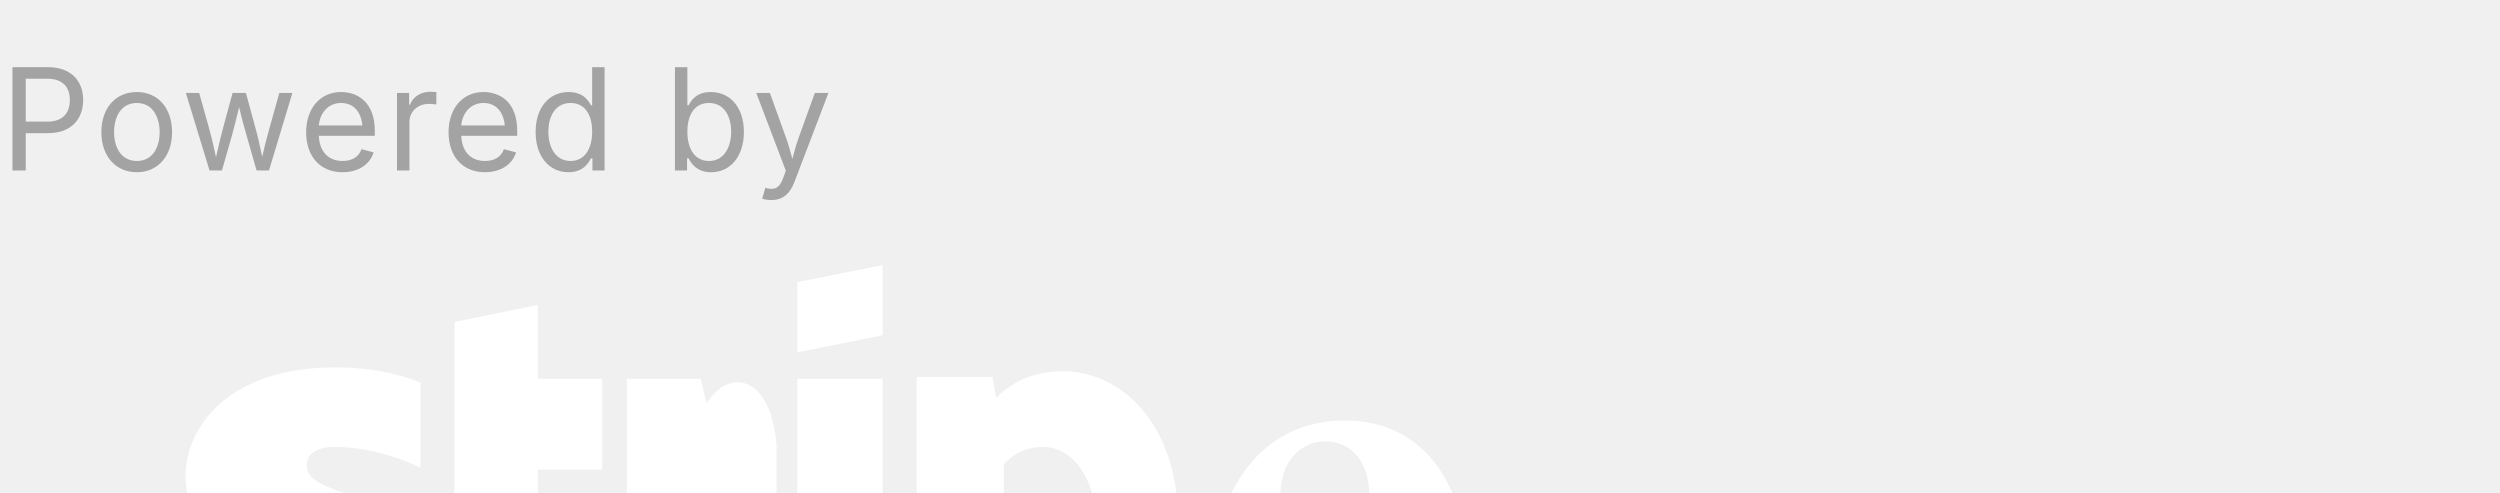
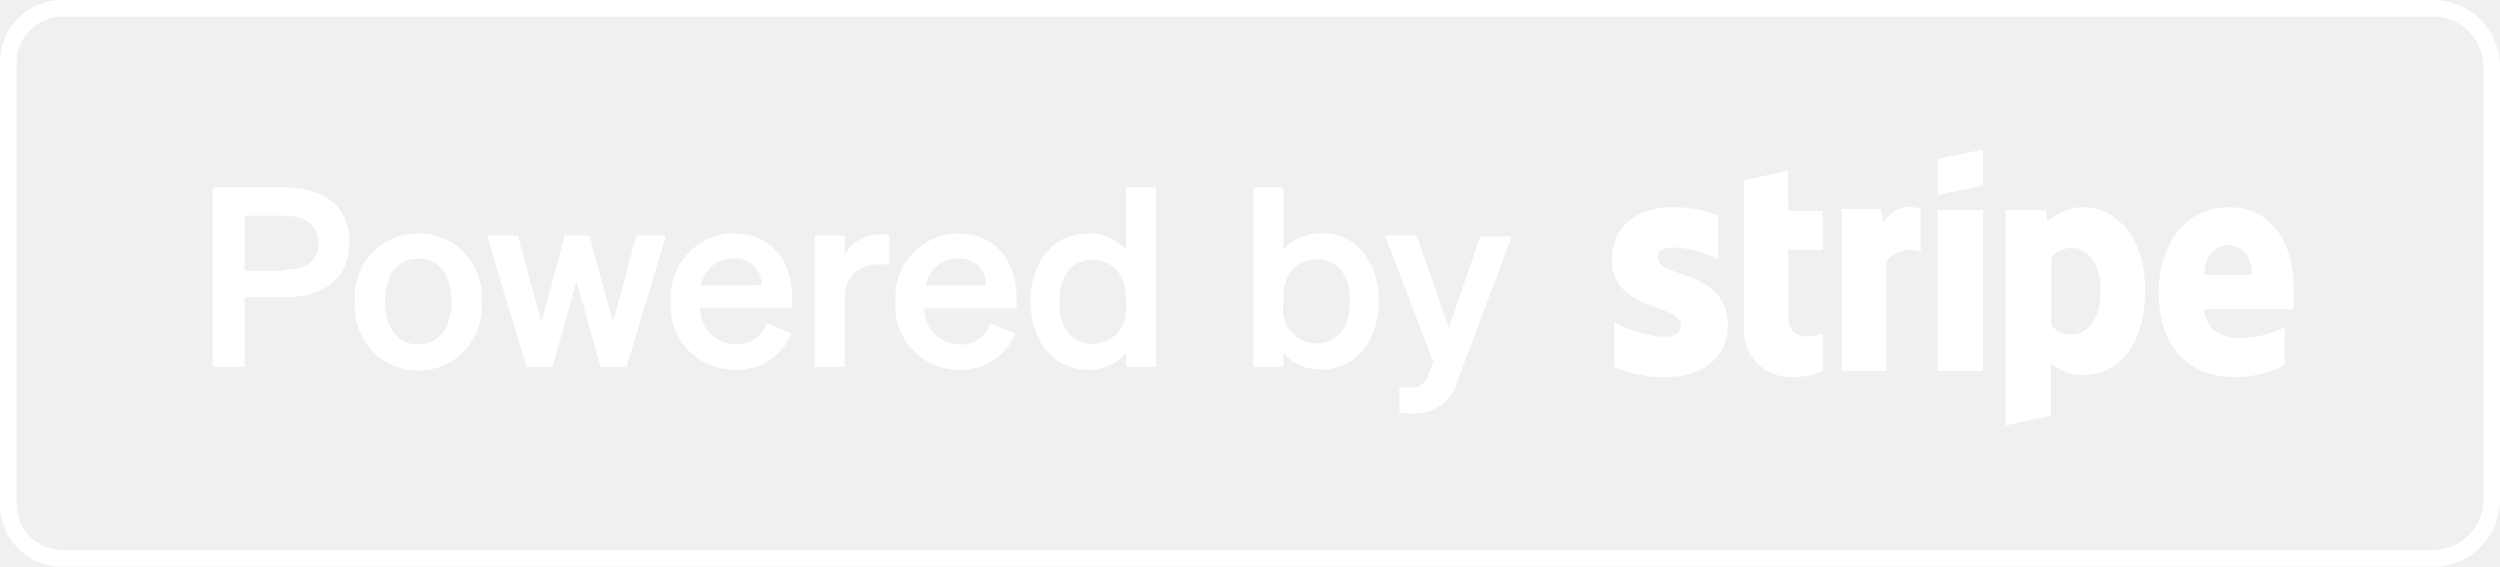
- <svg xmlns="http://www.w3.org/2000/svg" viewBox="0 0 132 26" fill="none">
-   <text x="0" y="9" font-family="system-ui, -apple-system, sans-serif" font-size="7.5" fill="#a3a3a3" font-weight="400" letter-spacing="0.03em">Powered by</text>
-   <g transform="translate(0, 12)" fill="#ffffff">
-     <path d="M77.5,18.4c0-4.6-2.2-8.2-6.5-8.2c-4.3,0-6.9,3.6-6.9,8.2c0,5.4,3.1,8.1,7.4,8.1c2.1,0,3.7-0.5,5-1.2v-3.6c-1.2,0.6-2.6,1-4.4,1c-1.7,0-3.3-0.6-3.5-2.7h8.8C77.5,19.2,77.5,18.3,77.5,18.4z M67.6,14.2c0-2,1.2-2.9,2.4-2.9c1.1,0,2.3,0.8,2.3,2.9H67.6z" />
-     <path d="M56.1,7.6c-1.8,0-2.9,0.8-3.5,1.4l-0.2-1.1h-4v20.9l4.5-1v-5.1c0.6,0.5,1.6,1.1,3.2,1.1c3.2,0,6.1-2.6,6.1-8.3C62.2,10.5,59.3,7.6,56.1,7.6z M55.1,20c-1.1,0-1.7-0.4-2.1-0.8l0-6.7c0.5-0.5,1.1-0.9,2.1-0.9c1.6,0,2.8,1.8,2.8,4.2C57.9,18.2,56.7,20,55.1,20z" />
-     <polygon points="42.1,6.6 46.6,5.7 46.6,2 42.1,2.9" />
-     <rect x="42.1" y="8" width="4.5" height="15.7" />
-     <path d="M37.3,9.3l-0.3-1.3h-3.9v15.7h4.5v-7.2c1.1-1.4,2.9-1.1,3.4-0.9v-4.1C40.7,7.8,38.5,7.4,37.3,9.3z" />
-     <path d="M28.4,4.1l-4.4,0.9l0,14.4c0,2.7,2,4.6,4.7,4.6c1.5,0,2.5-0.3,3.1-0.6v-3.4c-0.6,0.2-3.4,1.1-3.4-1.6v-5.6h3.4V8h-3.4L28.4,4.1z" />
-     <path d="M16.2,12.6c0-0.7,0.6-1,1.5-1c1.4,0,3.1,0.4,4.5,1.1v-4.5c-1.5-0.6-3-0.8-4.5-0.8c-5.8,0-7.9,3.3-7.9,5.7c0,5,6.8,4.2,6.8,6.3c0,0.8-0.7,1.1-1.7,1.1c-1.5,0-3.4-0.6-4.9-1.4v4.3c1.7,0.7,3.4,1,4.9,1c3.7,0,6.3-1.9,6.3-5.1C23.2,13.6,16.2,14.6,16.2,12.6z" />
-   </g>
+ <svg xmlns="http://www.w3.org/2000/svg" id="Layer_1" data-name="Layer 1" viewBox="0 0 150 34">
+   <defs>
+     <style>.cls-1{fill:#fff;}</style>
+   </defs>
+   <path class="cls-1" d="M146,0H3.73A3.73,3.73,0,0,0,0,3.73V30.27A3.73,3.73,0,0,0,3.73,34H146a4,4,0,0,0,4-4V4A4,4,0,0,0,146,0Zm3,30a3,3,0,0,1-3,3H3.73A2.74,2.74,0,0,1,1,30.27V3.73A2.74,2.74,0,0,1,3.73,1H146a3,3,0,0,1,3,3Z" />
+   <path class="cls-1" d="M17.07,11.24h-4.3V22h1.92V17.84h2.38c2.4,0,3.9-1.16,3.9-3.3S19.47,11.24,17.07,11.24Zm-.1,5H14.69v-3.3H17c1.38,0,2.11.59,2.11,1.65S18.35,16.19,17,16.19Z" />
+   <path class="cls-1" d="M25.1,14a3.77,3.77,0,0,0-3.8,4.09,3.81,3.81,0,1,0,7.59,0A3.76,3.76,0,0,0,25.1,14Zm0,6.67c-1.22,0-2-1-2-2.58s.76-2.58,2-2.58,2,1,2,2.58S26.31,20.66,25.1,20.66Z" />
+   <polygon class="cls-1" points="36.78 19.35 35.37 14.13 33.89 14.13 32.49 19.35 31.07 14.13 29.22 14.13 31.59 22.01 33.15 22.01 34.59 16.85 36.03 22.01 37.59 22.01 39.96 14.13 38.18 14.13 36.78 19.35" />
+   <path class="cls-1" d="M44,14a3.83,3.83,0,0,0-3.75,4.09,3.79,3.79,0,0,0,3.83,4.09A3.47,3.47,0,0,0,47.49,20L46,19.38a1.78,1.78,0,0,1-1.83,1.26A2.12,2.12,0,0,1,42,18.47h5.52v-.6C47.54,15.71,46.32,14,44,14Zm-1.93,3.13A1.92,1.92,0,0,1,44,15.5a1.56,1.56,0,0,1,1.69,1.62Z" />
+   <path class="cls-1" d="M50.69,15.3V14.13h-1.8V22h1.8V17.87a1.89,1.89,0,0,1,2-2,4.68,4.68,0,0,1,.66,0v-1.8c-.14,0-.3,0-.51,0A2.29,2.29,0,0,0,50.69,15.3Z" />
+   <path class="cls-1" d="M57.48,14a3.83,3.83,0,0,0-3.75,4.09,3.79,3.79,0,0,0,3.83,4.09A3.47,3.47,0,0,0,60.93,20l-1.54-.59a1.78,1.78,0,0,1-1.83,1.26,2.12,2.12,0,0,1-2.1-2.17H61v-.6C61,15.71,59.76,14,57.48,14Zm-1.93,3.13a1.92,1.92,0,0,1,1.92-1.62,1.56,1.56,0,0,1,1.69,1.62Z" />
+   <path class="cls-1" d="M67.56,15a2.85,2.85,0,0,0-2.26-1c-2.21,0-3.47,1.85-3.47,4.09s1.26,4.09,3.47,4.09a2.82,2.82,0,0,0,2.26-1V22h1.8V11.24h-1.8Zm0,3.35a2,2,0,0,1-2,2.28c-1.31,0-2-1-2-2.52s.7-2.52,2-2.52c1.11,0,2,.81,2,2.29Z" />
+   <path class="cls-1" d="M79.31,14A2.88,2.88,0,0,0,77,15V11.24h-1.8V22H77v-.83a2.86,2.86,0,0,0,2.27,1c2.2,0,3.46-1.86,3.46-4.09S81.51,14,79.31,14ZM79,20.6a2,2,0,0,1-2-2.28v-.47c0-1.48.84-2.29,2-2.29,1.3,0,2,1,2,2.52S80.25,20.6,79,20.6Z" />
+   <path class="cls-1" d="M86.93,19.66,85,14.13H83.1L86,21.72l-.3.74a1,1,0,0,1-1.14.79,4.12,4.12,0,0,1-.6,0v1.51a4.62,4.62,0,0,0,.73.05,2.67,2.67,0,0,0,2.78-2l3.24-8.62H88.82Z" />
+   <path class="cls-1" d="M125,12.43a3,3,0,0,0-2.13.87l-.14-.69h-2.39V25.53l2.72-.59V21.81a3,3,0,0,0,1.93.7c1.94,0,3.72-1.59,3.72-5.11C128.71,14.18,126.91,12.43,125,12.43Zm-.65,7.63a1.61,1.61,0,0,1-1.28-.52l0-4.11a1.64,1.64,0,0,1,1.3-.55c1,0,1.68,1.13,1.68,2.58S125.36,20.06,124.35,20.06Z" />
+   <path class="cls-1" d="M133.73,12.43c-2.62,0-4.21,2.26-4.21,5.11,0,3.37,1.88,5.08,4.56,5.08a6.12,6.12,0,0,0,3-.73V19.64a5.79,5.79,0,0,1-2.7.62c-1.08,0-2-.39-2.14-1.7h5.38c0-.15,0-.74,0-1C137.71,14.69,136.35,12.43,133.73,12.43Zm-1.47,4.07c0-1.26.77-1.79,1.45-1.79s1.4.53,1.4,1.79Z" />
+   <path class="cls-1" d="M113,13.36l-.17-.82h-2.32v9.71h2.68V15.67a1.87,1.87,0,0,1,2.05-.58V12.54A1.8,1.8,0,0,0,113,13.36Z" />
+   <path class="cls-1" d="M99.46,15.46c0-.44.36-.61.93-.61a5.9,5.9,0,0,1,2.7.72V12.94a7,7,0,0,0-2.7-.51c-2.21,0-3.68,1.18-3.68,3.16,0,3.1,4.14,2.6,4.14,3.93,0,.52-.44.69-1,.69a6.78,6.78,0,0,1-3-.9V22a7.38,7.38,0,0,0,3,.64c2.26,0,3.82-1.15,3.82-3.16C103.62,16.12,99.46,16.72,99.46,15.46Z" />
+   <path class="cls-1" d="M107.28,10.24l-2.65.58v8.93a2.77,2.77,0,0,0,2.82,2.87,4.16,4.16,0,0,0,1.91-.37V20c-.35.15-2.06.66-2.06-1V15h2.06V12.66h-2.06Z" />
+   <polygon class="cls-1" points="116.25 11.7 118.98 11.13 118.98 8.97 116.25 9.54 116.25 11.7" />
+   <rect class="cls-1" x="116.25" y="12.61" width="2.73" height="9.64" />
</svg>
